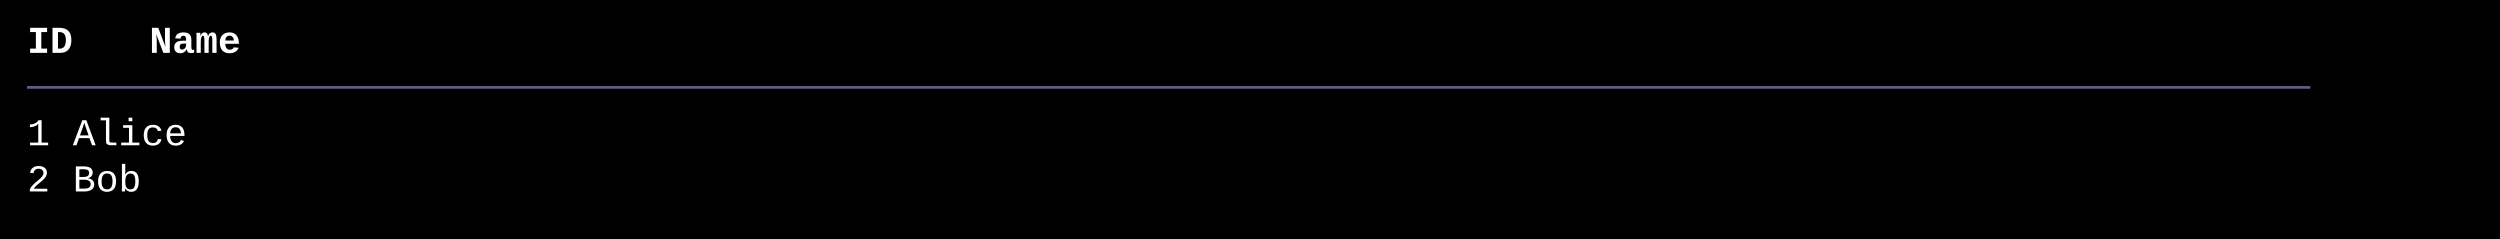
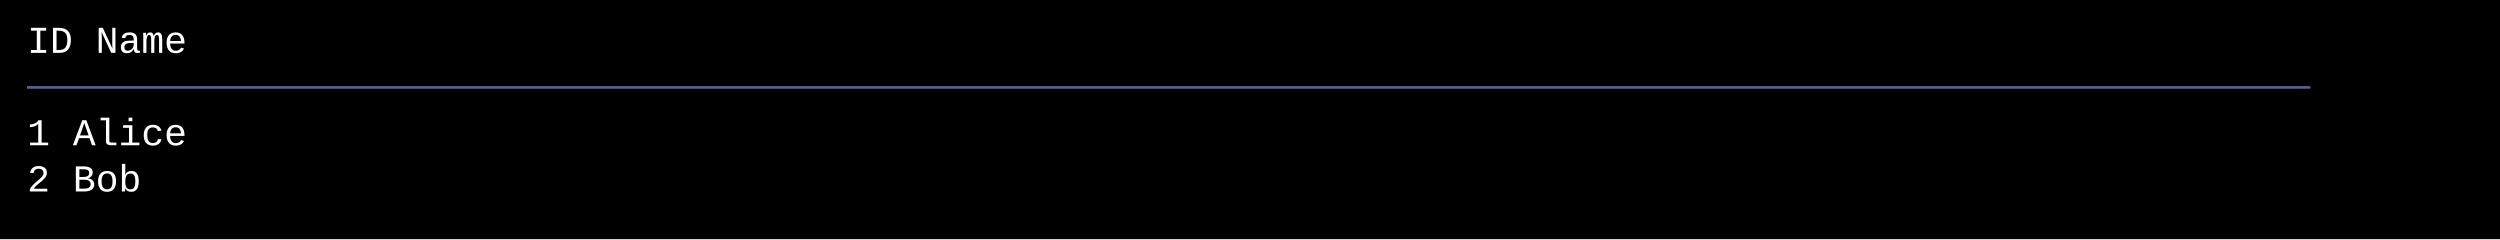
<svg xmlns="http://www.w3.org/2000/svg" width="920" height="88" viewBox="0 0 920 88">
  <style>
    text { font-family: Consolas, "Courier New", monospace; font-size: 14px; dominant-baseline: text-before-edge; white-space: pre; }
  </style>
  <rect width="920" height="88" fill="#000000" />
  <g transform="translate(10, 10)">
-     <text x="0" y="2" fill="#ffffff" textLength="18" lengthAdjust="spacingAndGlyphs" font-weight="bold">ID</text>
-     <text x="45" y="2" fill="#ffffff" textLength="36" lengthAdjust="spacingAndGlyphs" font-weight="bold">Name</text>
+     <text x="0" y="2" fill="#ffffff" textLength="900" lengthAdjust="spacingAndGlyphs">ID   Name                                                                                           </text>
    <text x="0" y="19" fill="#5f5f87" textLength="900" lengthAdjust="spacingAndGlyphs">────────────────────────────────────────────────────────────────────────────────────────────────────</text>
    <text x="0" y="36" fill="#ffffff" textLength="900" lengthAdjust="spacingAndGlyphs">1    Alice                                                                                          </text>
    <text x="0" y="53" fill="#ffffff" textLength="900" lengthAdjust="spacingAndGlyphs">2    Bob                                                                                            </text>
  </g>
</svg>
